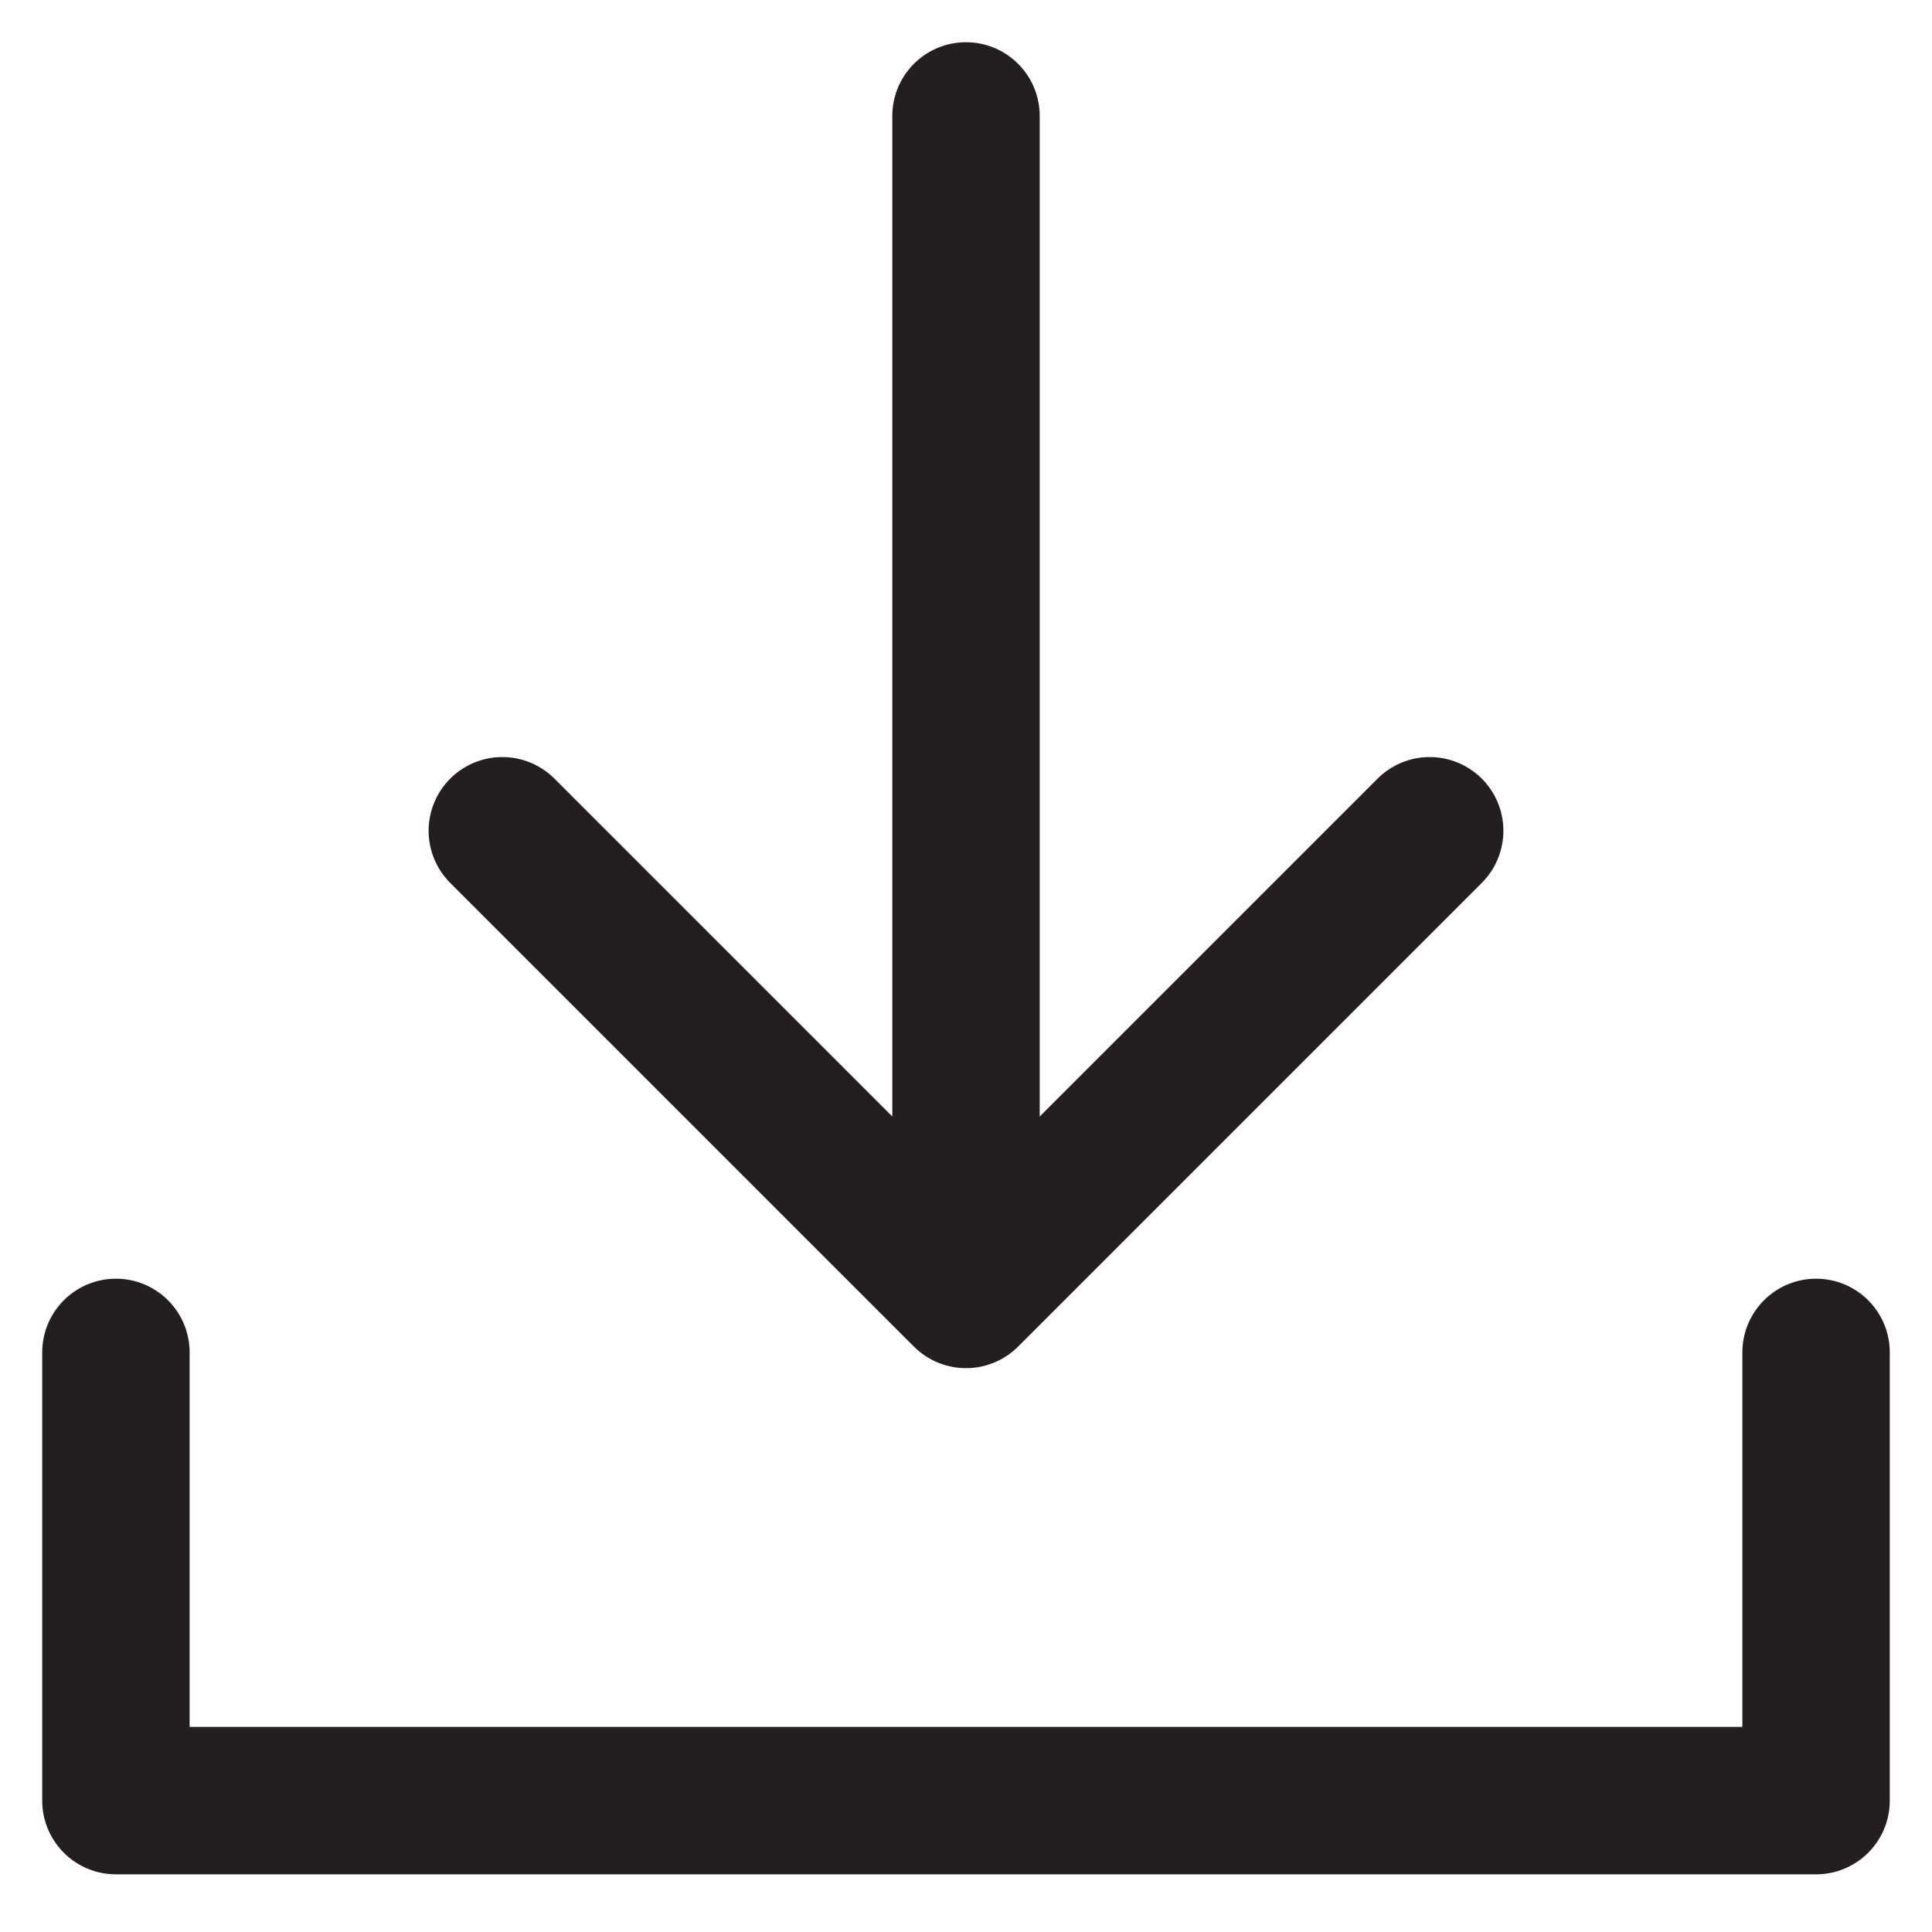
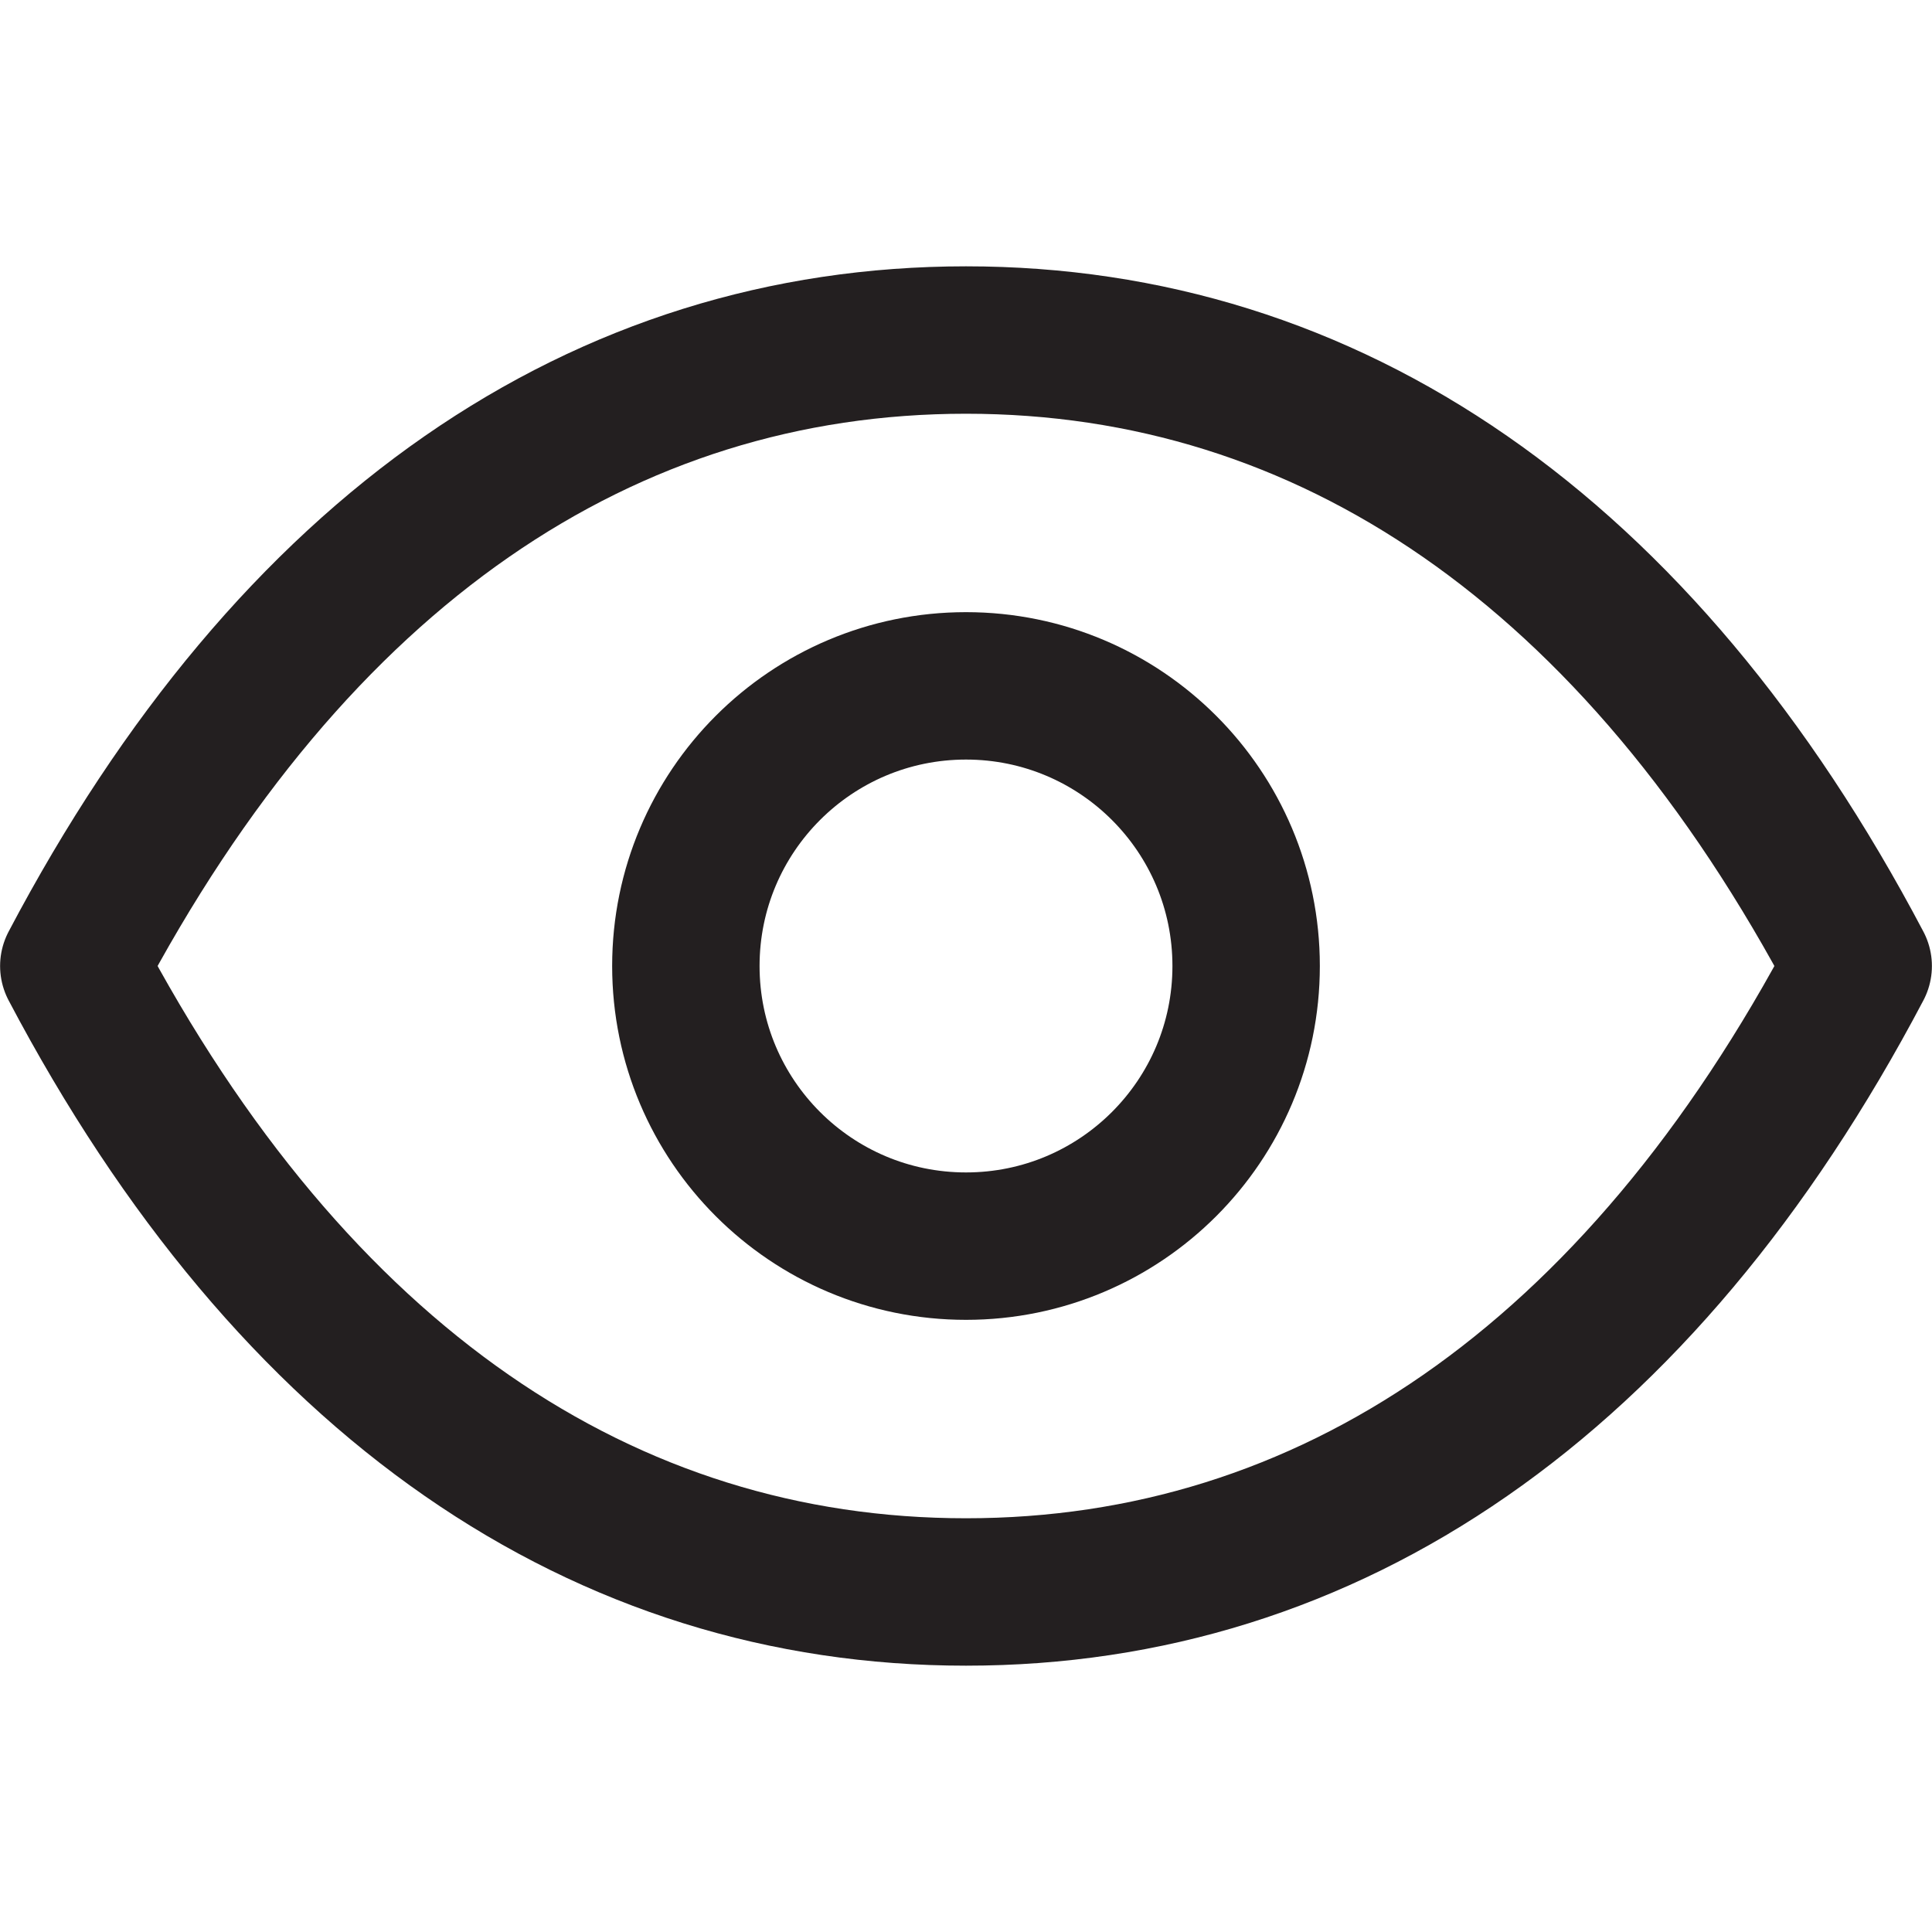
<svg xmlns="http://www.w3.org/2000/svg" viewBox="0 0 100 100" fill="none" stroke="#231F20" stroke-width="7.63" stroke-linecap="round" stroke-linejoin="round">
-   <path d="M50 6v60" />
-   <path d="M26 43l24 24 24-24" />
-   <path d="M6 70v23.2h88V70" />
+   <path d="M3.82 50C15.2 28.4 31.3 17.6 50 17.6S84.8 28.4 96.18 50C84.8 71.6 68.7 82.4 50 82.4S15.2 71.6 3.82 50z" />
+   <circle cx="50" cy="50" r="14.5" />
</svg>
